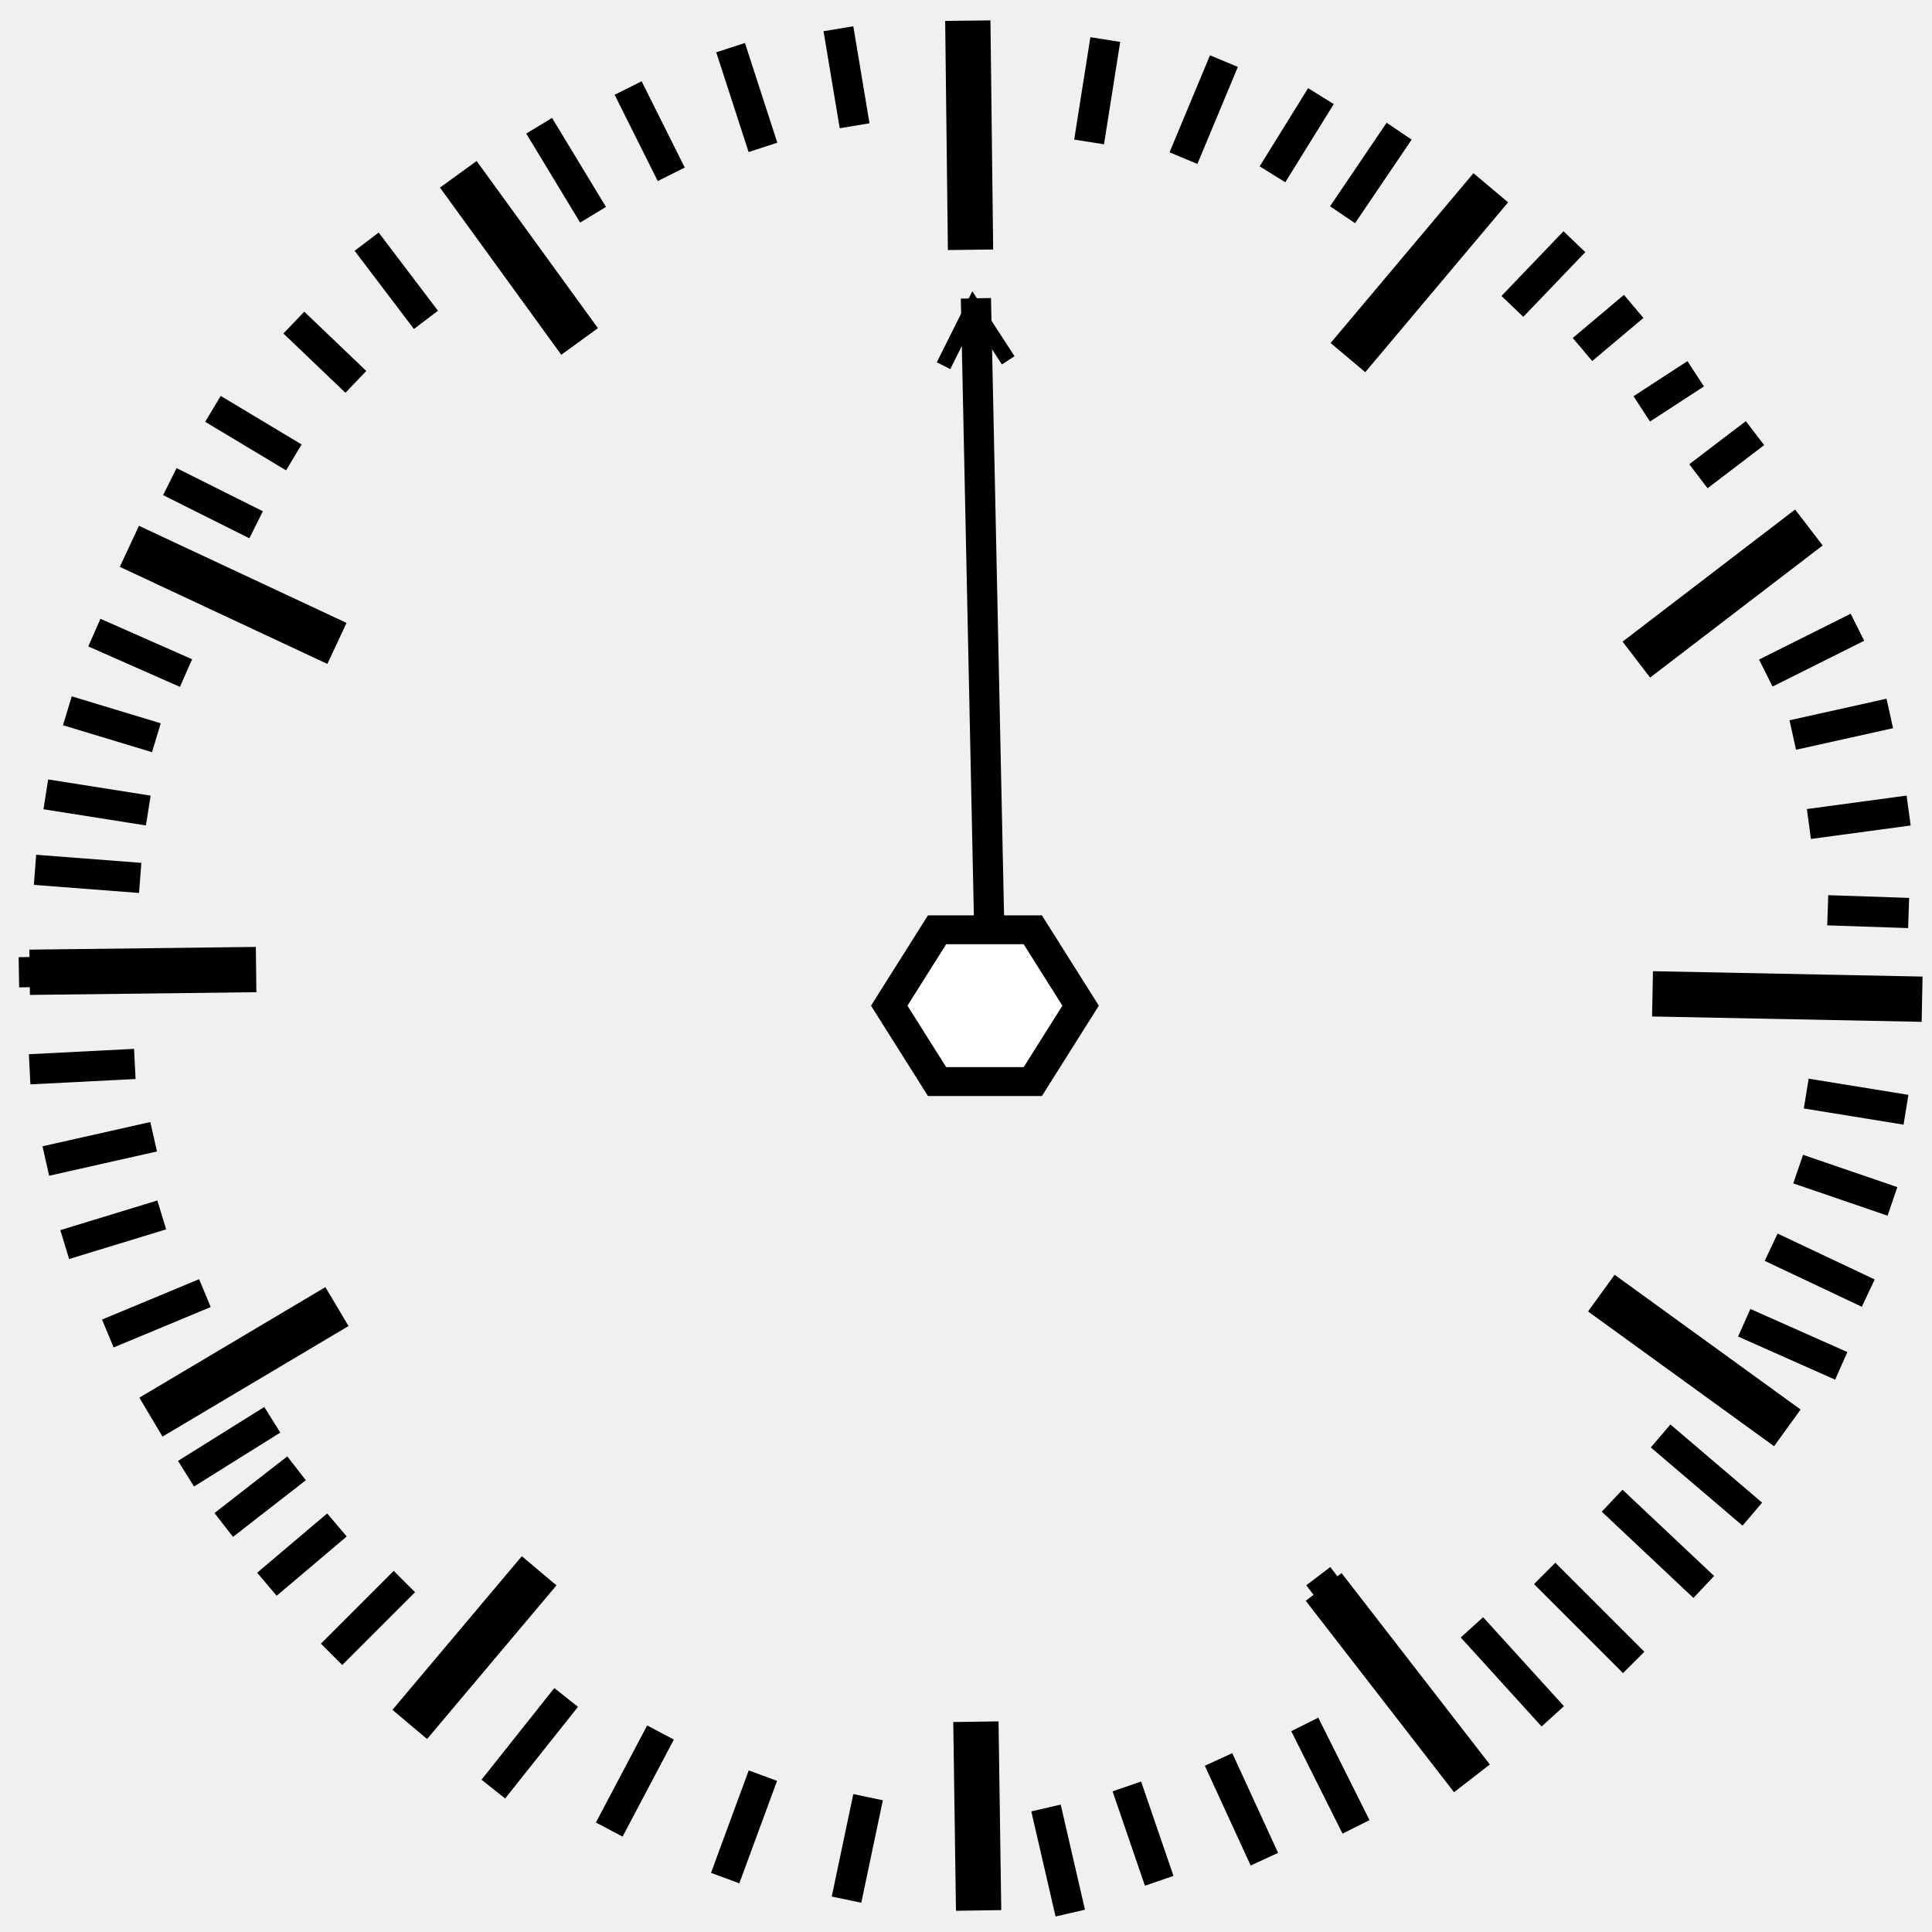
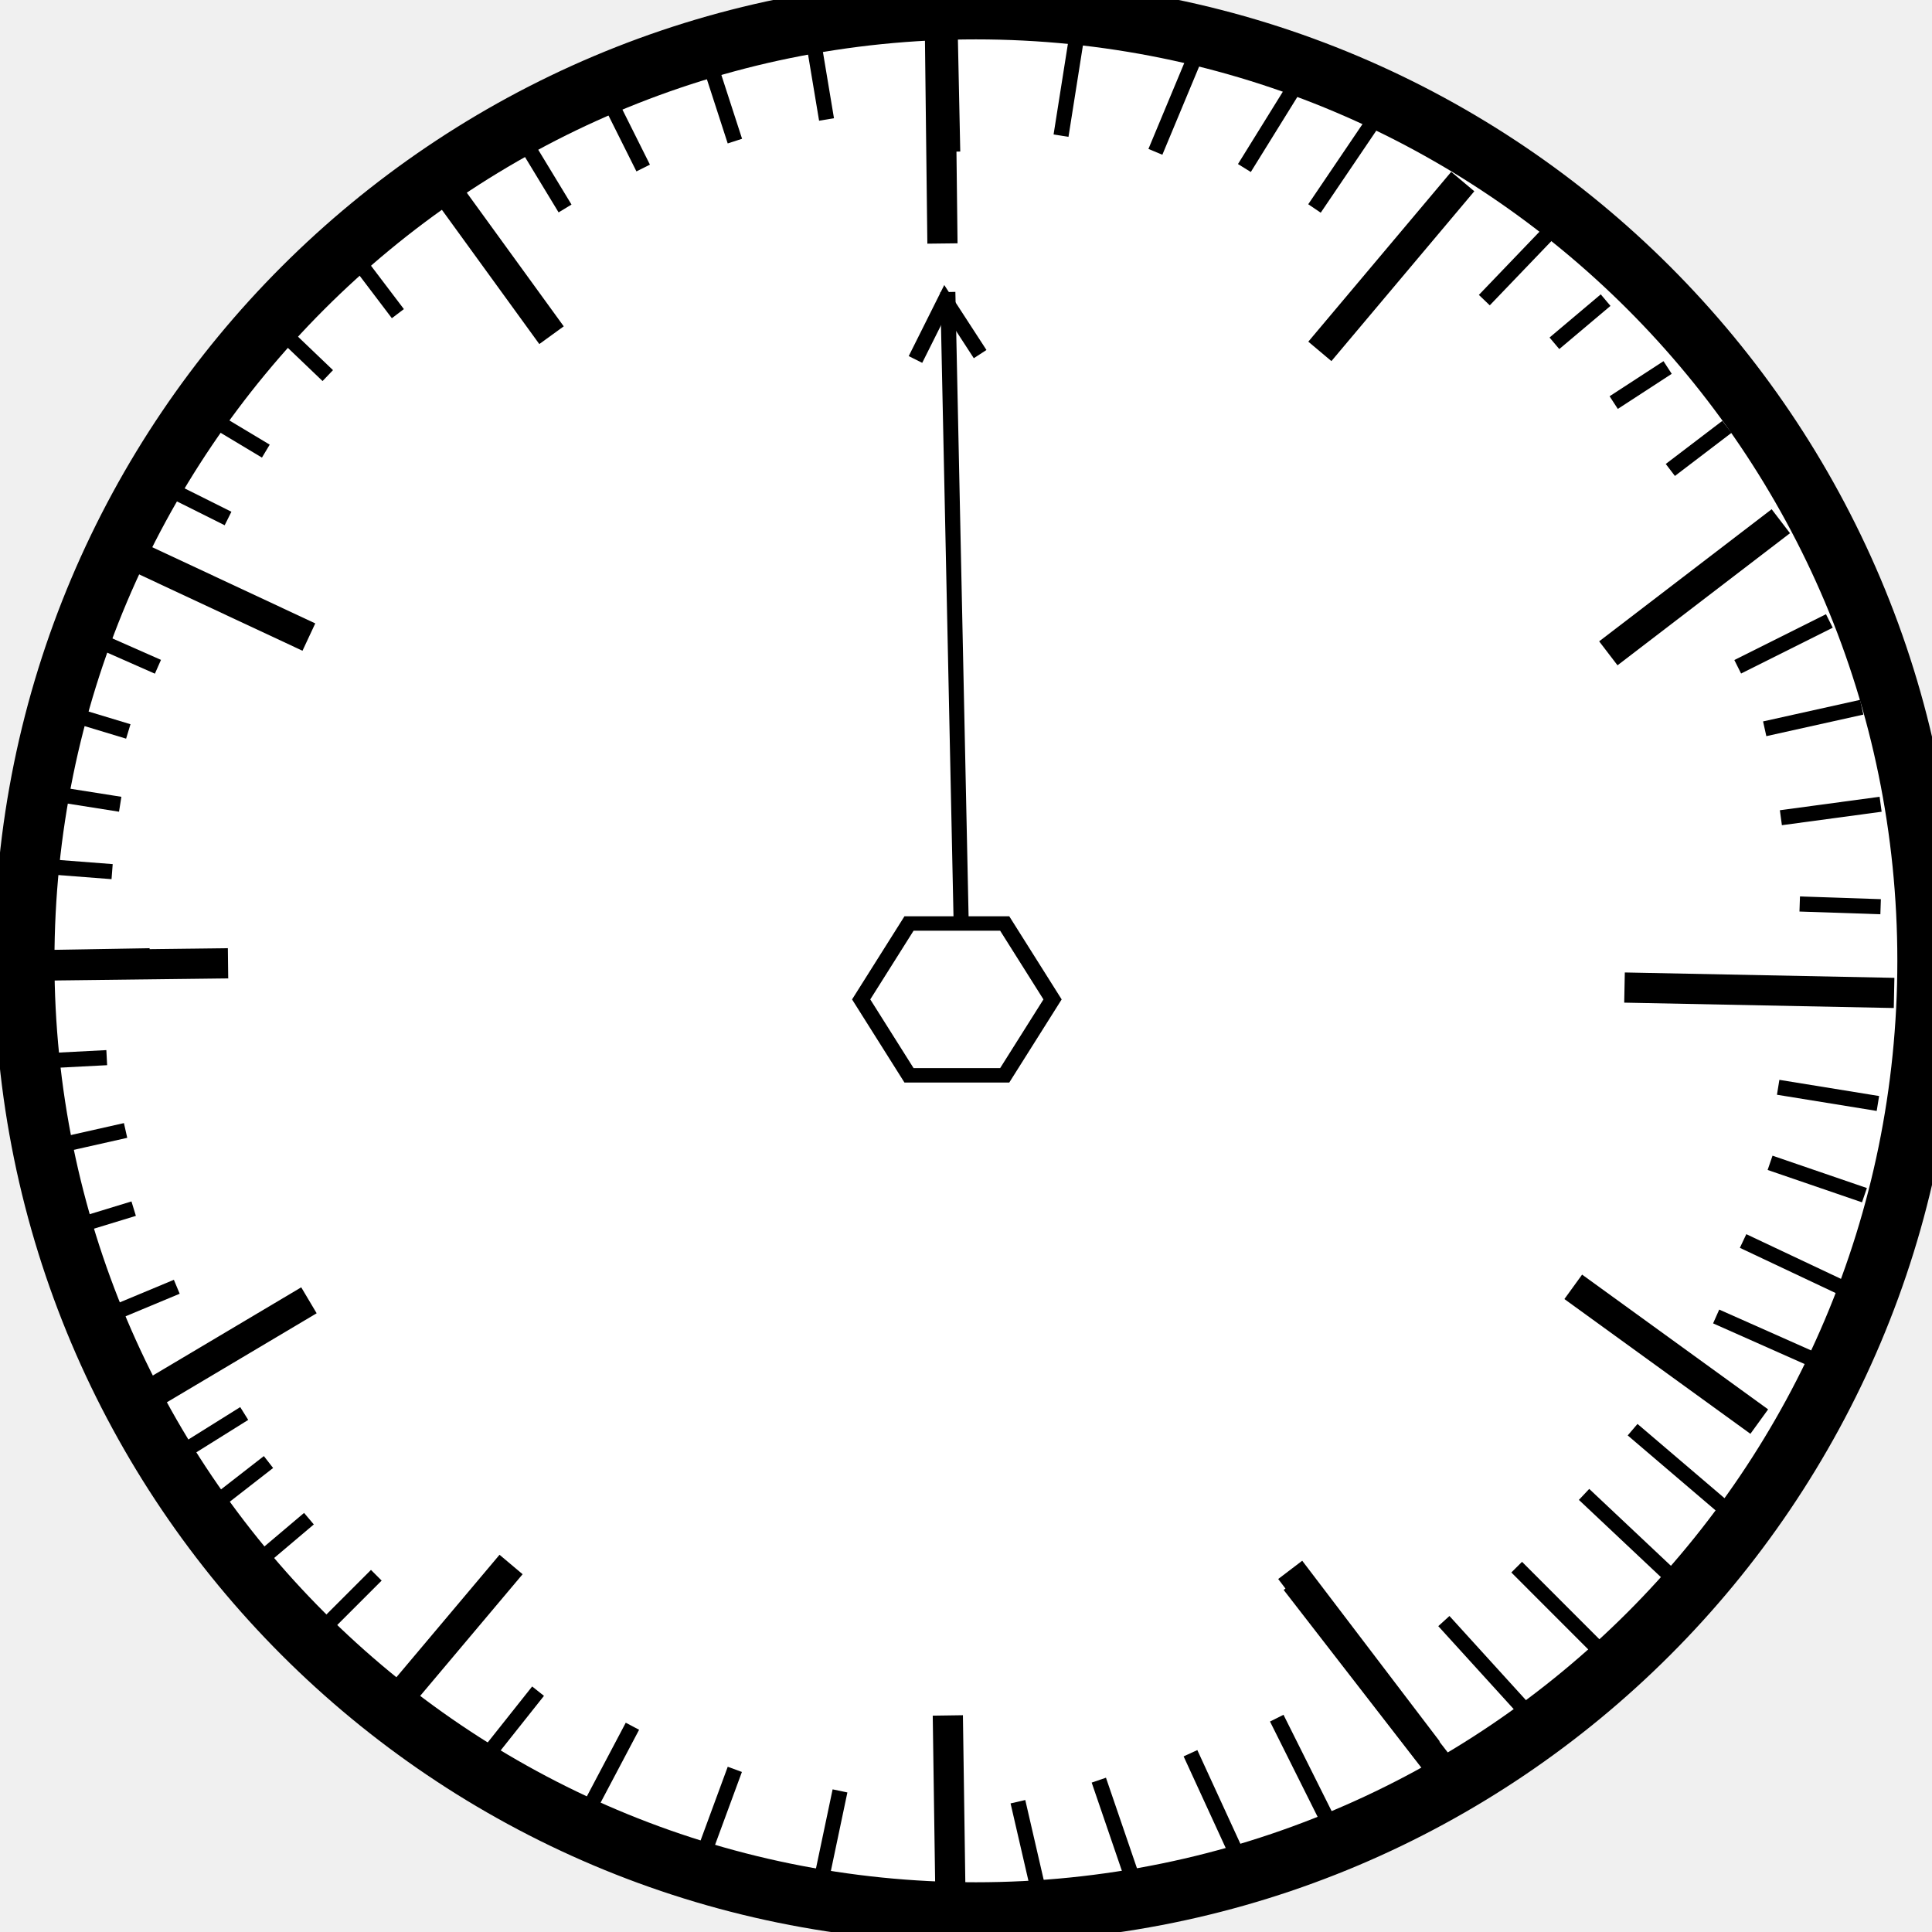
- <svg xmlns="http://www.w3.org/2000/svg" width="32px" height="32px" id="svg2985" version="1.1">
-   <defs id="defs2987" />
+ <svg xmlns="http://www.w3.org/2000/svg" width="32px" height="32px" id="svg3831" version="1.1">
+   <defs id="defs3833" />
  <g id="layer1">
-     <path style="fill:none;stroke:#000000;stroke-width:0.5;stroke-linecap:butt;stroke-linejoin:miter;stroke-opacity:1" d="M 16.075,0.476 16.119,2.619" id="path3775" />
-     <path style="fill:none;stroke:#000000;stroke-width:0.5;stroke-linecap:butt;stroke-linejoin:miter;stroke-opacity:1" d="M 0.313,16.104 2.947,16.059" id="path3777" />
-     <path style="fill:none;stroke:#000000;stroke-width:0.75;stroke-linecap:butt;stroke-linejoin:miter;stroke-opacity:1" d="m 16.209,31.643 -0.045,-3.126" id="path3781" />
-     <path style="fill:none;stroke:#000000;stroke-width:0.75;stroke-linecap:butt;stroke-linejoin:miter;stroke-opacity:1" d="M 6.787,28.562 8.93,26.017" id="path3783" />
-     <path style="fill:none;stroke:#000000;stroke-width:0.75;stroke-linecap:butt;stroke-linejoin:miter;stroke-opacity:1" d="M 2.5,23.472 5.581,21.641" id="path3785" />
-     <path style="fill:none;stroke:#000000;stroke-width:0.5;stroke-linecap:butt;stroke-linejoin:miter;stroke-opacity:1" d="M 24.112,29.098 21.835,26.106" id="path3789" />
-     <path style="fill:none;stroke:#000000;stroke-width:0.75;stroke-linecap:butt;stroke-linejoin:miter;stroke-opacity:1" d="M 29.604,23.65 26.523,21.418" id="path3791" />
-     <path style="fill:none;stroke:#000000;stroke-width:0.75;stroke-linecap:butt;stroke-linejoin:miter;stroke-opacity:1" d="m 29.961,8.737 -2.858,2.188" id="path3793" />
-     <path style="fill:none;stroke:#000000;stroke-width:0.75;stroke-linecap:butt;stroke-linejoin:miter;stroke-opacity:1" d="M 24.692,3.11 22.326,5.923" id="path3795" />
-     <path style="fill:none;stroke:#000000;stroke-width:0.75;stroke-linecap:butt;stroke-linejoin:miter;stroke-opacity:1" d="M 7.591,2.887 9.6,5.656" id="path3797" />
-     <path style="fill:none;stroke:#000000;stroke-width:0.75;stroke-linecap:butt;stroke-linejoin:miter;stroke-opacity:1" d="M 2.143,9.049 5.581,10.657" id="path3799" />
-     <path style="fill:none;stroke:#000000;stroke-width:0.75;stroke-linecap:butt;stroke-linejoin:miter;stroke-opacity:1" d="M 16.075,4.137 16.03,0.342" id="path3900" />
-     <path style="fill:none;stroke:#000000;stroke-width:0.75;stroke-linecap:butt;stroke-linejoin:miter;stroke-opacity:1" d="m 4.242,16.059 -3.751,0.045" id="path3902" />
-     <path style="fill:none;stroke:#000000;stroke-width:0.75;stroke-linecap:butt;stroke-linejoin:miter;stroke-opacity:1" d="m 24.38,29.455 -2.456,-3.17" id="path3906" />
-     <path style="fill:none;stroke:#000000;stroke-width:0.75;stroke-linecap:butt;stroke-linejoin:miter;stroke-opacity:1" d="m 27.371,16.461 4.465,0.089" id="path3916" />
-     <path style="fill:none;stroke:#000000;stroke-width:0.5;stroke-linecap:butt;stroke-linejoin:miter;stroke-opacity:1" d="M 18.307,0.655 18.039,2.351" id="path3918" />
-     <path style="fill:none;stroke:#000000;stroke-width:0.5;stroke-linecap:butt;stroke-linejoin:miter;stroke-opacity:1" d="M 20.272,1.012 19.602,2.619" id="path3920" />
-     <path style="fill:none;stroke:#000000;stroke-width:0.5;stroke-linecap:butt;stroke-linejoin:miter;stroke-opacity:1" d="M 21.879,1.592 21.076,2.887" id="path3922" />
-     <path style="fill:none;stroke:#000000;stroke-width:0.5;stroke-linecap:butt;stroke-linejoin:miter;stroke-opacity:1" d="M 23.174,2.173 22.237,3.557" id="path3924" />
-     <path style="fill:none;stroke:#000000;stroke-width:0.5;stroke-linecap:butt;stroke-linejoin:miter;stroke-opacity:1" d="M 26.077,4.003 25.05,5.075" id="path3926" />
-     <path style="fill:none;stroke:#000000;stroke-width:0.5;stroke-linecap:butt;stroke-linejoin:miter;stroke-opacity:1" d="M 27.059,5.075 26.211,5.789" id="path3928" />
-     <path style="fill:none;stroke:#000000;stroke-width:0.5;stroke-linecap:butt;stroke-linejoin:miter;stroke-opacity:1" d="M 28.086,6.191 27.193,6.772" id="path3930" />
-     <path style="fill:none;stroke:#000000;stroke-width:0.5;stroke-linecap:butt;stroke-linejoin:miter;stroke-opacity:1" d="M 29.068,7.174 28.131,7.888" id="path3932" />
-     <path style="fill:none;stroke:#000000;stroke-width:0.5;stroke-linecap:butt;stroke-linejoin:miter;stroke-opacity:1" d="m 30.765,10.389 -1.518,0.759" id="path3934" />
-     <path style="fill:none;stroke:#000000;stroke-width:0.5;stroke-linecap:butt;stroke-linejoin:miter;stroke-opacity:1" d="m 31.301,11.817 -1.607,0.357" id="path3936" />
-     <path style="fill:none;stroke:#000000;stroke-width:0.5;stroke-linecap:butt;stroke-linejoin:miter;stroke-opacity:1" d="m 31.613,13.425 -1.652,0.223" id="path3938" />
-     <path style="fill:none;stroke:#000000;stroke-width:0.5;stroke-linecap:butt;stroke-linejoin:miter;stroke-opacity:1" d="m 31.613,15.122 -1.34,-0.045" id="path3940" />
-     <path style="fill:none;stroke:#000000;stroke-width:0.5;stroke-linecap:butt;stroke-linejoin:miter;stroke-opacity:1" d="m 31.569,18.381 -1.652,-0.268" id="path3942" />
-     <path style="fill:none;stroke:#000000;stroke-width:0.5;stroke-linecap:butt;stroke-linejoin:miter;stroke-opacity:1" d="M 31.345,19.899 29.783,19.364" id="path3944" />
-     <path style="fill:none;stroke:#000000;stroke-width:0.5;stroke-linecap:butt;stroke-linejoin:miter;stroke-opacity:1" d="M 30.944,21.418 29.336,20.658" id="path3946" />
-     <path style="fill:none;stroke:#000000;stroke-width:0.5;stroke-linecap:butt;stroke-linejoin:miter;stroke-opacity:1" d="M 30.497,22.623 28.89,21.909" id="path3948" />
-     <path style="fill:none;stroke:#000000;stroke-width:0.5;stroke-linecap:butt;stroke-linejoin:miter;stroke-opacity:1" d="M 29.024,25.079 27.505,23.784" id="path3950" />
-     <path style="fill:none;stroke:#000000;stroke-width:0.5;stroke-linecap:butt;stroke-linejoin:miter;stroke-opacity:1" d="M 28.22,26.285 26.702,24.856" id="path3952" />
-     <path style="fill:none;stroke:#000000;stroke-width:0.5;stroke-linecap:butt;stroke-linejoin:miter;stroke-opacity:1" d="M 27.059,27.535 25.585,26.061" id="path3954" />
-     <path style="fill:none;stroke:#000000;stroke-width:0.5;stroke-linecap:butt;stroke-linejoin:miter;stroke-opacity:1" d="M 25.719,28.428 24.38,26.954" id="path3956" />
-     <path style="fill:none;stroke:#000000;stroke-width:0.5;stroke-linecap:butt;stroke-linejoin:miter;stroke-opacity:1" d="M 22.46,30.259 21.611,28.562" id="path3958" />
-     <path style="fill:none;stroke:#000000;stroke-width:0.5;stroke-linecap:butt;stroke-linejoin:miter;stroke-opacity:1" d="m 20.942,30.794 -0.759,-1.652" id="path3960" />
-     <path style="fill:none;stroke:#000000;stroke-width:0.5;stroke-linecap:butt;stroke-linejoin:miter;stroke-opacity:1" d="m 19.2,31.152 -0.536,-1.563" id="path3962" />
-     <path style="fill:none;stroke:#000000;stroke-width:0.5;stroke-linecap:butt;stroke-linejoin:miter;stroke-opacity:1" d="M 17.727,31.687 17.325,29.946" id="path3964" />
-     <path style="fill:none;stroke:#000000;stroke-width:0.5;stroke-linecap:butt;stroke-linejoin:miter;stroke-opacity:1" d="m 14.021,31.464 0.357,-1.697" id="path3966" />
-     <path style="fill:none;stroke:#000000;stroke-width:0.5;stroke-linecap:butt;stroke-linejoin:miter;stroke-opacity:1" d="m 12.011,31.107 0.625,-1.697" id="path3968" />
-     <path style="fill:none;stroke:#000000;stroke-width:0.5;stroke-linecap:butt;stroke-linejoin:miter;stroke-opacity:1" d="M 10.091,30.303 10.94,28.696" id="path3970" />
-     <path style="fill:none;stroke:#000000;stroke-width:0.5;stroke-linecap:butt;stroke-linejoin:miter;stroke-opacity:1" d="M 8.171,29.633 9.377,28.115" id="path3972" />
-     <path style="fill:none;stroke:#000000;stroke-width:0.5;stroke-linecap:butt;stroke-linejoin:miter;stroke-opacity:1" d="M 5.492,27.401 6.698,26.195" id="path3974" />
-     <path style="fill:none;stroke:#000000;stroke-width:0.5;stroke-linecap:butt;stroke-linejoin:miter;stroke-opacity:1" d="M 4.421,26.24 5.581,25.258" id="path3976" />
-     <path style="fill:none;stroke:#000000;stroke-width:0.5;stroke-linecap:butt;stroke-linejoin:miter;stroke-opacity:1" d="M 3.706,25.258 4.912,24.32" id="path3982" />
-     <path style="fill:none;stroke:#000000;stroke-width:0.5;stroke-linecap:butt;stroke-linejoin:miter;stroke-opacity:1" d="M 3.081,24.409 4.51,23.516" id="path3984" />
-     <path style="fill:none;stroke:#000000;stroke-width:0.5;stroke-linecap:butt;stroke-linejoin:miter;stroke-opacity:1" d="M 1.786,22.087 3.394,21.418" id="path3986" />
-     <path style="fill:none;stroke:#000000;stroke-width:0.5;stroke-linecap:butt;stroke-linejoin:miter;stroke-opacity:1" d="M 1.072,20.614 2.679,20.123" id="path3988" />
-     <path style="fill:none;stroke:#000000;stroke-width:0.5;stroke-linecap:butt;stroke-linejoin:miter;stroke-opacity:1" d="M 0.759,19.23 2.545,18.828" id="path3990" />
-     <path style="fill:none;stroke:#000000;stroke-width:0.5;stroke-linecap:butt;stroke-linejoin:miter;stroke-opacity:1" d="M 0.491,17.711 2.233,17.622" id="path3992" />
-     <path style="fill:none;stroke:#000000;stroke-width:0.5;stroke-linecap:butt;stroke-linejoin:miter;stroke-opacity:1" d="M 0.58,14.407 2.322,14.541" id="path3994" />
-     <path style="fill:none;stroke:#000000;stroke-width:0.5;stroke-linecap:butt;stroke-linejoin:miter;stroke-opacity:1" d="m 0.759,13.157 1.697,0.268" id="path3996" />
-     <path style="fill:none;stroke:#000000;stroke-width:0.5;stroke-linecap:butt;stroke-linejoin:miter;stroke-opacity:1" d="M 1.116,11.773 2.59,12.219" id="path3998" />
-     <path style="fill:none;stroke:#000000;stroke-width:0.5;stroke-linecap:butt;stroke-linejoin:miter;stroke-opacity:1" d="m 1.563,10.478 1.518,0.67" id="path4000" />
-     <path style="fill:none;stroke:#000000;stroke-width:0.5;stroke-linecap:butt;stroke-linejoin:miter;stroke-opacity:1" d="M 2.813,7.977 4.242,8.692" id="path4002" />
-     <path style="fill:none;stroke:#000000;stroke-width:0.5;stroke-linecap:butt;stroke-linejoin:miter;stroke-opacity:1" d="M 3.527,6.772 4.867,7.576" id="path4004" />
-     <path style="fill:none;stroke:#000000;stroke-width:0.5;stroke-linecap:butt;stroke-linejoin:miter;stroke-opacity:1" d="M 4.867,5.343 5.894,6.325" id="path4006" />
-     <path style="fill:none;stroke:#000000;stroke-width:0.5;stroke-linecap:butt;stroke-linejoin:miter;stroke-opacity:1" d="M 6.073,4.003 7.055,5.298" id="path4008" />
-     <path style="fill:none;stroke:#000000;stroke-width:0.5;stroke-linecap:butt;stroke-linejoin:miter;stroke-opacity:1" d="M 8.93,2.083 9.823,3.557" id="path4010" />
-     <path style="fill:none;stroke:#000000;stroke-width:0.5;stroke-linecap:butt;stroke-linejoin:miter;stroke-opacity:1" d="m 10.404,1.458 0.714,1.429" id="path4012" />
-     <path style="fill:none;stroke:#000000;stroke-width:0.5;stroke-linecap:butt;stroke-linejoin:miter;stroke-opacity:1" d="m 12.101,0.789 0.536,1.652" id="path4014" />
-     <path style="fill:none;stroke:#000000;stroke-width:0.5;stroke-linecap:butt;stroke-linejoin:miter;stroke-opacity:1" d="m 13.887,0.476 0.268,1.607 0,0" id="path4016" />
-     <path style="fill:none;stroke:#000000;stroke-width:0.5;stroke-linecap:butt;stroke-linejoin:miter;stroke-opacity:1" d="M 16.387,15.479 16.164,4.941" id="path4018" />
-     <path style="fill:none;stroke:#000000;stroke-width:0.25;stroke-linecap:butt;stroke-linejoin:miter;stroke-opacity:1" d="m 15.628,6.057 0.491,-0.982 0.58,0.893" id="path4020" />
-     <path style="fill:#ffffff;fill-opacity:1;fill-rule:nonzero;stroke:#000000;stroke-width:0.368;stroke-miterlimit:4;stroke-opacity:1;stroke-dasharray:none" id="path3018" d="m 16.789,14.675 -0.558,0.967 -1.116,0 -0.558,-0.967 0.558,-0.967 1.116,0 z" transform="matrix(1.420246,0,0,1.300222,-5.946012,-2.423448)" />
+     <path style="fill:#ffffff;stroke:#000000;stroke-width:1;stroke-opacity:1" id="path4349" d="m 32.149,15.97 a 15.762,15.762 0 1 1 -31.524,0 15.762,15.762 0 1 1 31.524,0 z" transform="translate(-0.2229965,-0.05574913)" />
+     <path style="fill:none;stroke:#000000;stroke-width:0.5;stroke-linecap:butt;stroke-linejoin:miter;stroke-opacity:1" d="m 15.61,0.372 0.045,2.143" id="path3775" />
+     <path style="fill:none;stroke:#000000;stroke-width:0.5;stroke-linecap:butt;stroke-linejoin:miter;stroke-opacity:1" d="M -0.152,16 2.482,15.955" id="path3777" />
+     <path style="fill:none;stroke:#000000;stroke-width:0.5;stroke-linecap:butt;stroke-linejoin:miter;stroke-opacity:1" d="m 15.744,31.539 -0.045,-3.126" id="path3781" />
+     <path style="fill:none;stroke:#000000;stroke-width:0.5;stroke-linecap:butt;stroke-linejoin:miter;stroke-opacity:1" d="m 6.322,28.458 2.143,-2.545" id="path3783" />
+     <path style="fill:none;stroke:#000000;stroke-width:0.5;stroke-linecap:butt;stroke-linejoin:miter;stroke-opacity:1" d="m 2.036,23.368 3.081,-1.831" id="path3785" />
+     <path style="fill:none;stroke:#000000;stroke-width:0.5;stroke-linecap:butt;stroke-linejoin:miter;stroke-opacity:1" d="M 23.647,28.994 21.37,26.002" id="path3789" />
+     <path style="fill:none;stroke:#000000;stroke-width:0.5;stroke-linecap:butt;stroke-linejoin:miter;stroke-opacity:1" d="M 29.139,23.546 26.058,21.314" id="path3791" />
+     <path style="fill:none;stroke:#000000;stroke-width:0.5;stroke-linecap:butt;stroke-linejoin:miter;stroke-opacity:1" d="M 29.496,8.633 26.639,10.821" id="path3793" />
+     <path style="fill:none;stroke:#000000;stroke-width:0.5;stroke-linecap:butt;stroke-linejoin:miter;stroke-opacity:1" d="M 24.228,3.007 21.861,5.82" id="path3795" />
+     <path style="fill:none;stroke:#000000;stroke-width:0.5;stroke-linecap:butt;stroke-linejoin:miter;stroke-opacity:1" d="M 7.126,2.783 9.135,5.552" id="path3797" />
+     <path style="fill:none;stroke:#000000;stroke-width:0.5;stroke-linecap:butt;stroke-linejoin:miter;stroke-opacity:1" d="m 1.678,8.945 3.438,1.607" id="path3799" />
+     <path style="fill:none;stroke:#000000;stroke-width:0.5;stroke-linecap:butt;stroke-linejoin:miter;stroke-opacity:1" d="M 15.61,4.033 15.565,0.238" id="path3900" />
+     <path style="fill:none;stroke:#000000;stroke-width:0.5;stroke-linecap:butt;stroke-linejoin:miter;stroke-opacity:1" d="M 3.777,15.955 0.026,16" id="path3902" />
+     <path style="fill:none;stroke:#000000;stroke-width:0.5;stroke-linecap:butt;stroke-linejoin:miter;stroke-opacity:1" d="m 23.915,29.351 -2.456,-3.17" id="path3906" />
+     <path style="fill:none;stroke:#000000;stroke-width:0.5;stroke-linecap:butt;stroke-linejoin:miter;stroke-opacity:1" d="m 26.907,16.357 4.465,0.089" id="path3916" />
+     <path style="fill:none;stroke:#000000;stroke-width:0.25;stroke-linecap:butt;stroke-linejoin:miter;stroke-opacity:1" d="M 17.842,0.551 17.574,2.247" id="path3918" />
+     <path style="fill:none;stroke:#000000;stroke-width:0.25;stroke-linecap:butt;stroke-linejoin:miter;stroke-opacity:1" d="M 19.807,0.908 19.137,2.515" id="path3920" />
+     <path style="fill:none;stroke:#000000;stroke-width:0.25;stroke-linecap:butt;stroke-linejoin:miter;stroke-opacity:1" d="M 21.414,1.488 20.611,2.783" id="path3922" />
+     <path style="fill:none;stroke:#000000;stroke-width:0.25;stroke-linecap:butt;stroke-linejoin:miter;stroke-opacity:1" d="M 22.709,2.069 21.772,3.453" id="path3924" />
+     <path style="fill:none;stroke:#000000;stroke-width:0.25;stroke-linecap:butt;stroke-linejoin:miter;stroke-opacity:1" d="M 25.612,3.9 24.585,4.971" id="path3926" />
+     <path style="fill:none;stroke:#000000;stroke-width:0.25;stroke-linecap:butt;stroke-linejoin:miter;stroke-opacity:1" d="M 26.594,4.971 25.746,5.686" id="path3928" />
+     <path style="fill:none;stroke:#000000;stroke-width:0.25;stroke-linecap:butt;stroke-linejoin:miter;stroke-opacity:1" d="M 27.621,6.087 26.728,6.668" id="path3930" />
+     <path style="fill:none;stroke:#000000;stroke-width:0.25;stroke-linecap:butt;stroke-linejoin:miter;stroke-opacity:1" d="M 28.603,7.07 27.666,7.784" id="path3932" />
+     <path style="fill:none;stroke:#000000;stroke-width:0.25;stroke-linecap:butt;stroke-linejoin:miter;stroke-opacity:1" d="m 30.3,10.285 -1.518,0.759" id="path3934" />
+     <path style="fill:none;stroke:#000000;stroke-width:0.25;stroke-linecap:butt;stroke-linejoin:miter;stroke-opacity:1" d="m 30.836,11.714 -1.607,0.357" id="path3936" />
+     <path style="fill:none;stroke:#000000;stroke-width:0.25;stroke-linecap:butt;stroke-linejoin:miter;stroke-opacity:1" d="m 31.149,13.321 -1.652,0.223" id="path3938" />
+     <path style="fill:none;stroke:#000000;stroke-width:0.25;stroke-linecap:butt;stroke-linejoin:miter;stroke-opacity:1" d="m 31.149,15.018 -1.34,-0.045" id="path3940" />
+     <path style="fill:none;stroke:#000000;stroke-width:0.25;stroke-linecap:butt;stroke-linejoin:miter;stroke-opacity:1" d="m 31.104,18.277 -1.652,-0.268" id="path3942" />
+     <path style="fill:none;stroke:#000000;stroke-width:0.25;stroke-linecap:butt;stroke-linejoin:miter;stroke-opacity:1" d="M 30.881,19.796 29.318,19.26" id="path3944" />
+     <path style="fill:none;stroke:#000000;stroke-width:0.25;stroke-linecap:butt;stroke-linejoin:miter;stroke-opacity:1" d="M 30.479,21.314 28.871,20.555" id="path3946" />
+     <path style="fill:none;stroke:#000000;stroke-width:0.25;stroke-linecap:butt;stroke-linejoin:miter;stroke-opacity:1" d="M 30.032,22.519 28.425,21.805" id="path3948" />
+     <path style="fill:none;stroke:#000000;stroke-width:0.25;stroke-linecap:butt;stroke-linejoin:miter;stroke-opacity:1" d="M 28.559,24.975 27.041,23.68" id="path3950" />
+     <path style="fill:none;stroke:#000000;stroke-width:0.25;stroke-linecap:butt;stroke-linejoin:miter;stroke-opacity:1" d="M 27.755,26.181 26.237,24.752" id="path3952" />
+     <path style="fill:none;stroke:#000000;stroke-width:0.25;stroke-linecap:butt;stroke-linejoin:miter;stroke-opacity:1" d="M 26.594,27.431 25.121,25.957" id="path3954" />
+     <path style="fill:none;stroke:#000000;stroke-width:0.25;stroke-linecap:butt;stroke-linejoin:miter;stroke-opacity:1" d="M 25.255,28.324 23.915,26.85" id="path3956" />
+     <path style="fill:none;stroke:#000000;stroke-width:0.25;stroke-linecap:butt;stroke-linejoin:miter;stroke-opacity:1" d="M 21.995,30.155 21.147,28.458" id="path3958" />
+     <path style="fill:none;stroke:#000000;stroke-width:0.25;stroke-linecap:butt;stroke-linejoin:miter;stroke-opacity:1" d="m 20.477,30.691 -0.759,-1.652" id="path3960" />
+     <path style="fill:none;stroke:#000000;stroke-width:0.25;stroke-linecap:butt;stroke-linejoin:miter;stroke-opacity:1" d="M 18.735,31.048 18.2,29.485" id="path3962" />
+     <path style="fill:none;stroke:#000000;stroke-width:0.25;stroke-linecap:butt;stroke-linejoin:miter;stroke-opacity:1" d="M 17.262,31.584 16.86,29.842" id="path3964" />
+     <path style="fill:none;stroke:#000000;stroke-width:0.25;stroke-linecap:butt;stroke-linejoin:miter;stroke-opacity:1" d="m 13.556,31.36 0.357,-1.697" id="path3966" />
+     <path style="fill:none;stroke:#000000;stroke-width:0.25;stroke-linecap:butt;stroke-linejoin:miter;stroke-opacity:1" d="m 11.546,31.003 0.625,-1.697" id="path3968" />
+     <path style="fill:none;stroke:#000000;stroke-width:0.25;stroke-linecap:butt;stroke-linejoin:miter;stroke-opacity:1" d="M 9.626,30.199 10.475,28.592" id="path3970" />
+     <path style="fill:none;stroke:#000000;stroke-width:0.25;stroke-linecap:butt;stroke-linejoin:miter;stroke-opacity:1" d="M 7.706,29.53 8.912,28.011" id="path3972" />
+     <path style="fill:none;stroke:#000000;stroke-width:0.25;stroke-linecap:butt;stroke-linejoin:miter;stroke-opacity:1" d="m 5.027,27.297 1.206,-1.206" id="path3974" />
+     <path style="fill:none;stroke:#000000;stroke-width:0.25;stroke-linecap:butt;stroke-linejoin:miter;stroke-opacity:1" d="m 3.956,26.136 1.161,-0.982" id="path3976" />
+     <path style="fill:none;stroke:#000000;stroke-width:0.25;stroke-linecap:butt;stroke-linejoin:miter;stroke-opacity:1" d="m 3.241,25.154 1.206,-0.938" id="path3982" />
+     <path style="fill:none;stroke:#000000;stroke-width:0.25;stroke-linecap:butt;stroke-linejoin:miter;stroke-opacity:1" d="M 2.616,24.305 4.045,23.412" id="path3984" />
+     <path style="fill:none;stroke:#000000;stroke-width:0.25;stroke-linecap:butt;stroke-linejoin:miter;stroke-opacity:1" d="m 1.321,21.983 1.607,-0.67" id="path3986" />
+     <path style="fill:none;stroke:#000000;stroke-width:0.25;stroke-linecap:butt;stroke-linejoin:miter;stroke-opacity:1" d="M 0.607,20.51 2.214,20.019" id="path3988" />
+     <path style="fill:none;stroke:#000000;stroke-width:0.25;stroke-linecap:butt;stroke-linejoin:miter;stroke-opacity:1" d="M 0.294,19.126 2.08,18.724" id="path3990" />
+     <path style="fill:none;stroke:#000000;stroke-width:0.25;stroke-linecap:butt;stroke-linejoin:miter;stroke-opacity:1" d="M 0.026,17.608 1.768,17.518" id="path3992" />
+     <path style="fill:none;stroke:#000000;stroke-width:0.25;stroke-linecap:butt;stroke-linejoin:miter;stroke-opacity:1" d="M 0.116,14.303 1.857,14.437" id="path3994" />
+     <path style="fill:none;stroke:#000000;stroke-width:0.25;stroke-linecap:butt;stroke-linejoin:miter;stroke-opacity:1" d="m 0.294,13.053 1.697,0.268" id="path3996" />
+     <path style="fill:none;stroke:#000000;stroke-width:0.25;stroke-linecap:butt;stroke-linejoin:miter;stroke-opacity:1" d="M 0.651,11.669 2.125,12.115" id="path3998" />
+     <path style="fill:none;stroke:#000000;stroke-width:0.25;stroke-linecap:butt;stroke-linejoin:miter;stroke-opacity:1" d="m 1.098,10.374 1.518,0.67" id="path4000" />
+     <path style="fill:none;stroke:#000000;stroke-width:0.25;stroke-linecap:butt;stroke-linejoin:miter;stroke-opacity:1" d="m 2.348,7.874 1.429,0.714" id="path4002" />
+     <path style="fill:none;stroke:#000000;stroke-width:0.25;stroke-linecap:butt;stroke-linejoin:miter;stroke-opacity:1" d="m 3.063,6.668 1.34,0.804" id="path4004" />
+     <path style="fill:none;stroke:#000000;stroke-width:0.25;stroke-linecap:butt;stroke-linejoin:miter;stroke-opacity:1" d="m 4.402,5.239 1.027,0.982" id="path4006" />
+     <path style="fill:none;stroke:#000000;stroke-width:0.25;stroke-linecap:butt;stroke-linejoin:miter;stroke-opacity:1" d="m 5.608,3.9 0.982,1.295" id="path4008" />
+     <path style="fill:none;stroke:#000000;stroke-width:0.25;stroke-linecap:butt;stroke-linejoin:miter;stroke-opacity:1" d="M 8.465,1.98 9.359,3.453" id="path4010" />
+     <path style="fill:none;stroke:#000000;stroke-width:0.25;stroke-linecap:butt;stroke-linejoin:miter;stroke-opacity:1" d="M 9.939,1.354 10.653,2.783" id="path4012" />
+     <path style="fill:none;stroke:#000000;stroke-width:0.25;stroke-linecap:butt;stroke-linejoin:miter;stroke-opacity:1" d="M 11.636,0.685 12.172,2.337" id="path4014" />
+     <path style="fill:none;stroke:#000000;stroke-width:0.25;stroke-linecap:butt;stroke-linejoin:miter;stroke-opacity:1" d="m 13.422,0.372 0.268,1.607 0,0" id="path4016" />
+     <path style="fill:none;stroke:#000000;stroke-width:0.25;stroke-linecap:butt;stroke-linejoin:miter;stroke-opacity:1" d="M 15.922,15.375 15.699,4.837" id="path4018" />
+     <path style="fill:none;stroke:#000000;stroke-width:0.25;stroke-linecap:butt;stroke-linejoin:miter;stroke-opacity:1" d="m 15.163,5.954 0.491,-0.982 0.58,0.893" id="path4020" />
+     <path style="fill:#ffffff;fill-opacity:1;fill-rule:nonzero;stroke:#000000;stroke-width:0.184;stroke-miterlimit:4;stroke-opacity:1;stroke-dasharray:none" id="path3018" d="m 16.789,14.675 -0.558,0.967 -1.116,0 -0.558,-0.967 0.558,-0.967 1.116,0 z" transform="matrix(1.420246,0,0,1.300222,-6.410839,-2.527341)" />
  </g>
</svg>
